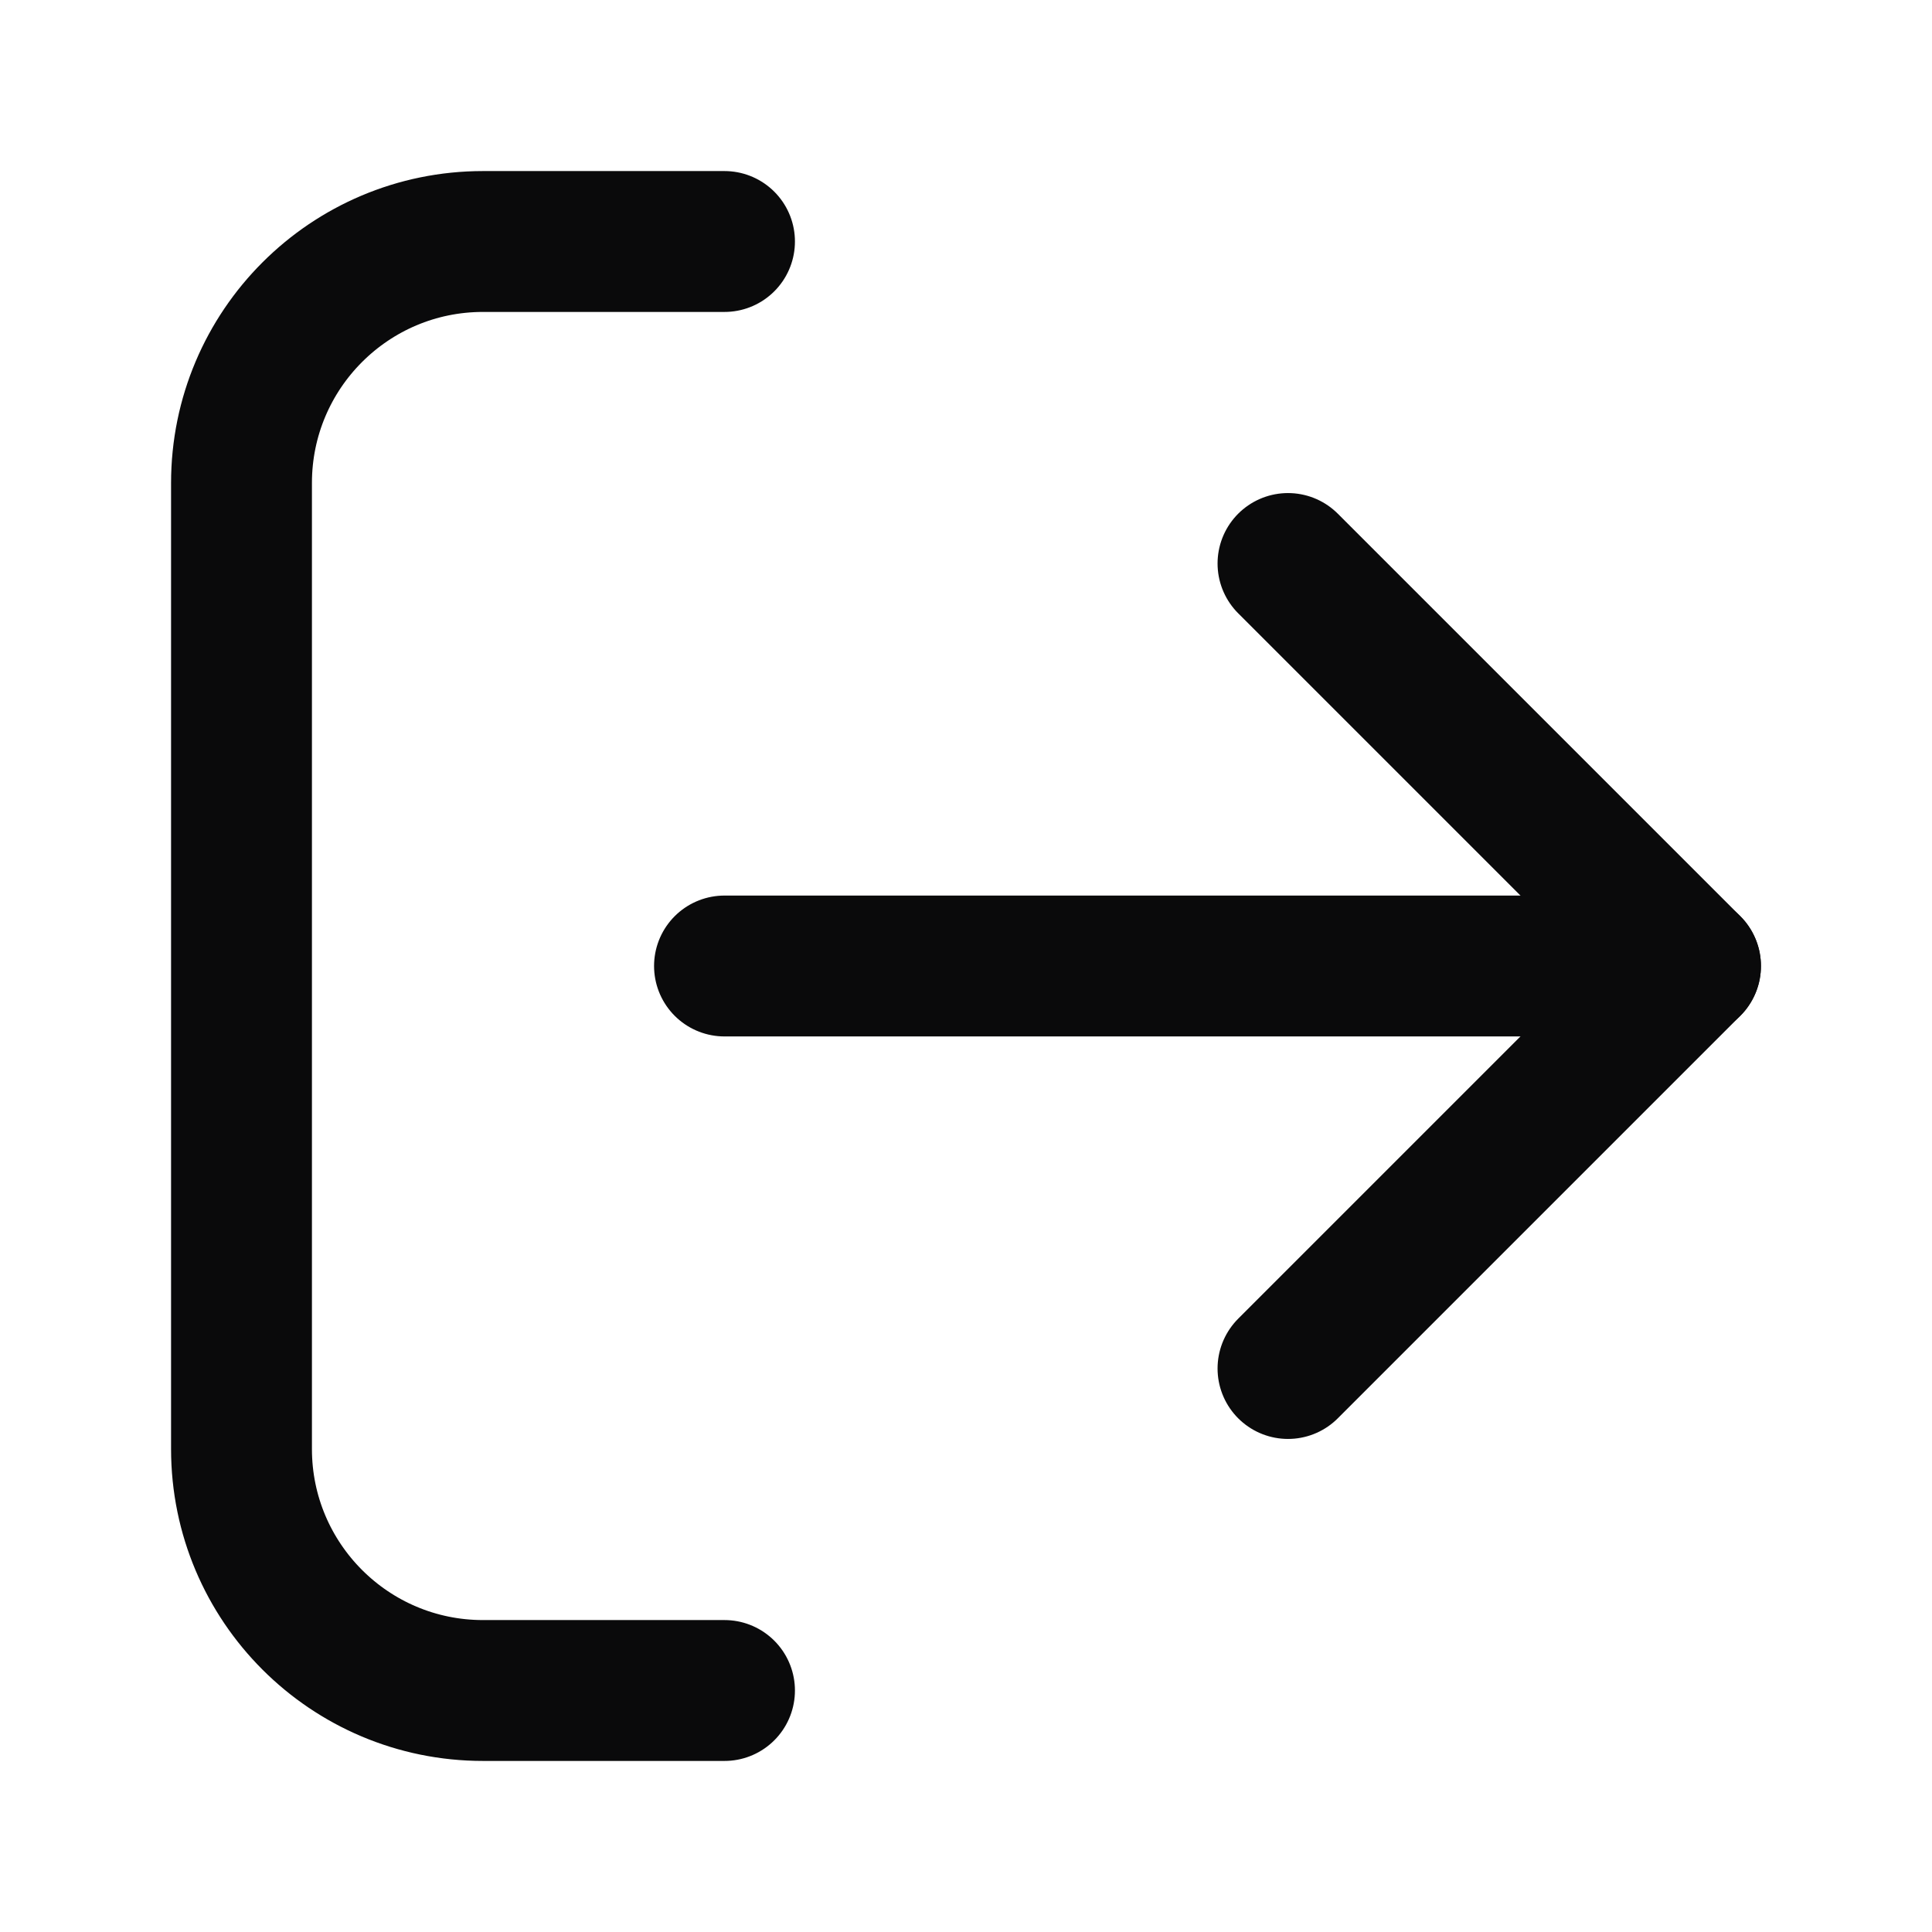
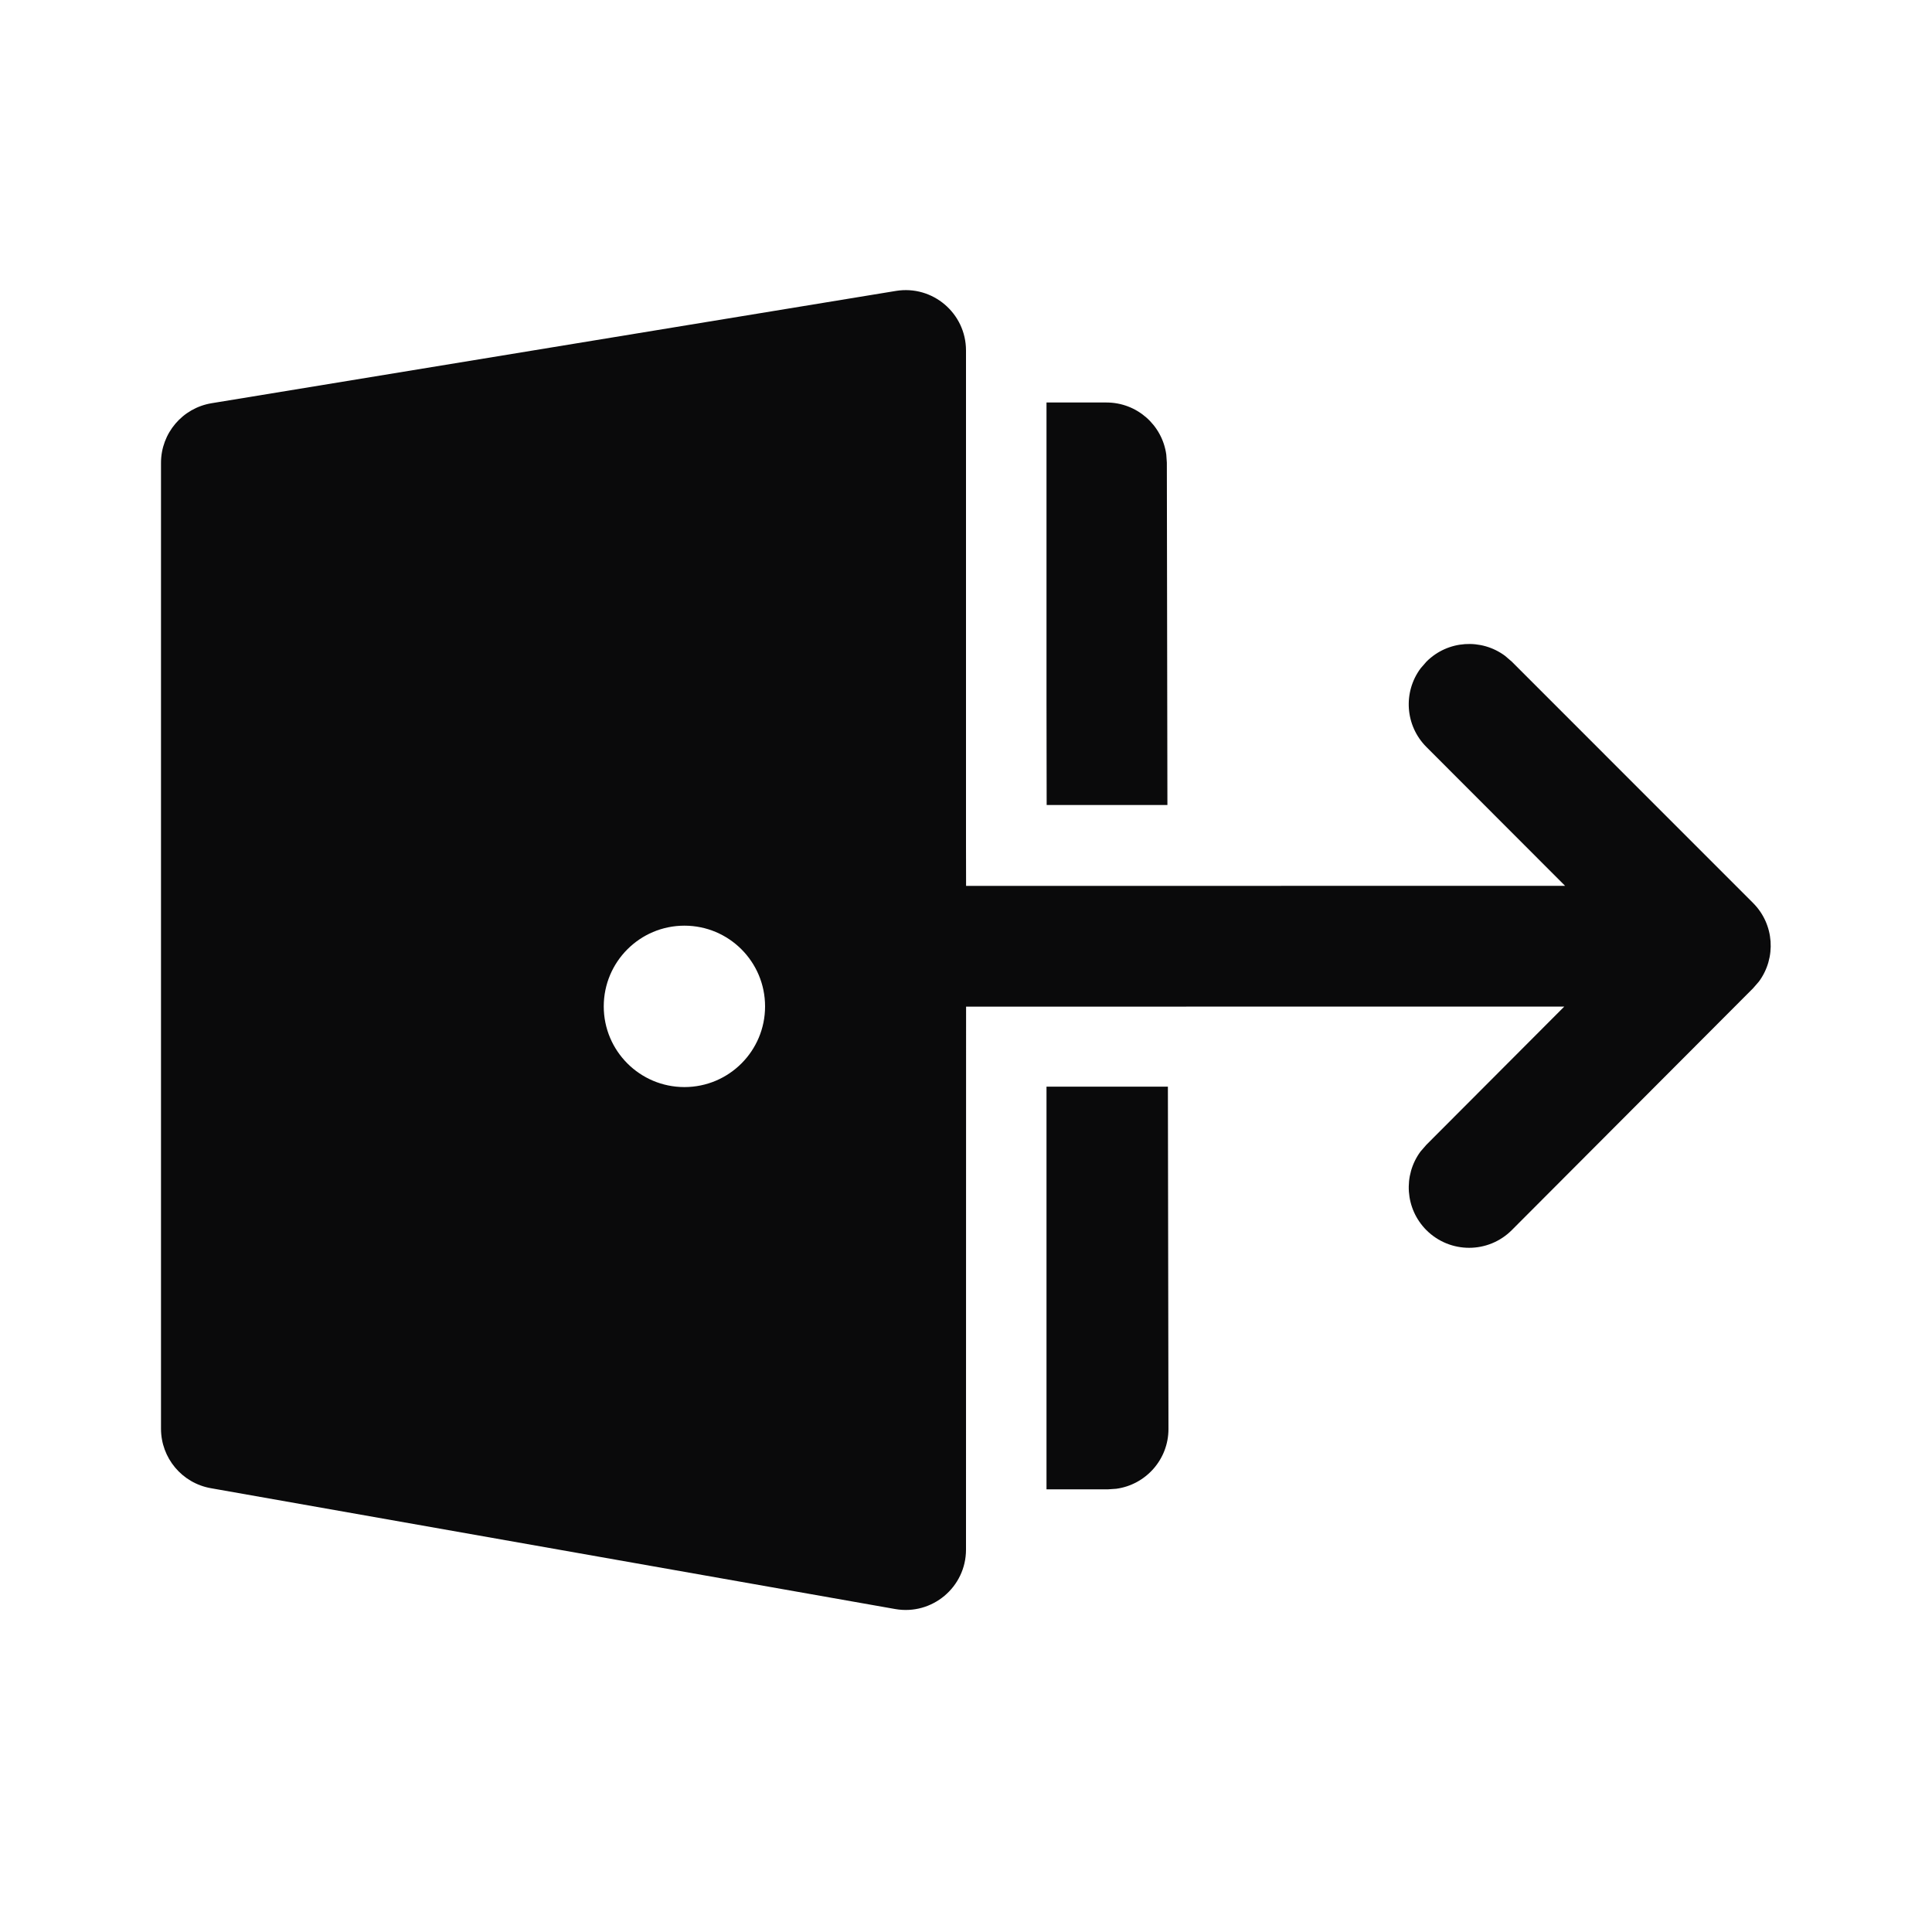
- <svg xmlns="http://www.w3.org/2000/svg" viewBox="0 0 24 24" width="24" height="24" fill="none" stroke="#0A0A0B" stroke-width="1.75" stroke-linecap="round" stroke-linejoin="round">
-   <path d="M9 21H6a3 3 0 0 1-3-3V6a3 3 0 0 1 3-3h3" />
-   <path d="M16 17l5-5-5-5" />
-   <path d="M21 12H9" />
+ <svg xmlns="http://www.w3.org/2000/svg" width="24" height="24" viewBox="0 0 24 24" fill="none">
+   <path d="M12 4.354V10.499L12.001 11.005L19.442 11.004L17.72 9.28C17.453 9.013 17.429 8.597 17.647 8.303L17.72 8.219C17.986 7.953 18.403 7.929 18.696 8.147L18.78 8.219L21.777 11.217C22.043 11.483 22.067 11.899 21.85 12.193L21.777 12.277L18.781 15.28C18.488 15.574 18.014 15.574 17.72 15.282C17.454 15.016 17.429 14.599 17.646 14.305L17.719 14.221L19.432 12.504L12.001 12.505L12 19.25C12 19.716 11.579 20.069 11.12 19.988L2.62 18.487C2.261 18.424 2 18.112 2 17.748V5.75C2 5.382 2.266 5.069 2.628 5.009L11.129 3.614C11.585 3.539 12 3.891 12 4.354ZM8.502 11.499C7.949 11.499 7.5 11.948 7.5 12.502C7.5 13.055 7.949 13.504 8.502 13.504C9.056 13.504 9.504 13.055 9.504 12.502C9.504 11.948 9.056 11.499 8.502 11.499ZM13 18.501L13.765 18.501L13.867 18.494C14.233 18.444 14.516 18.13 14.515 17.75L14.508 13.499H13V18.501ZM13.002 10L13 8.725V5L13.745 5C14.124 5 14.438 5.281 14.488 5.647L14.495 5.748L14.502 10H13.002Z" fill="#0A0A0B" />
</svg>
